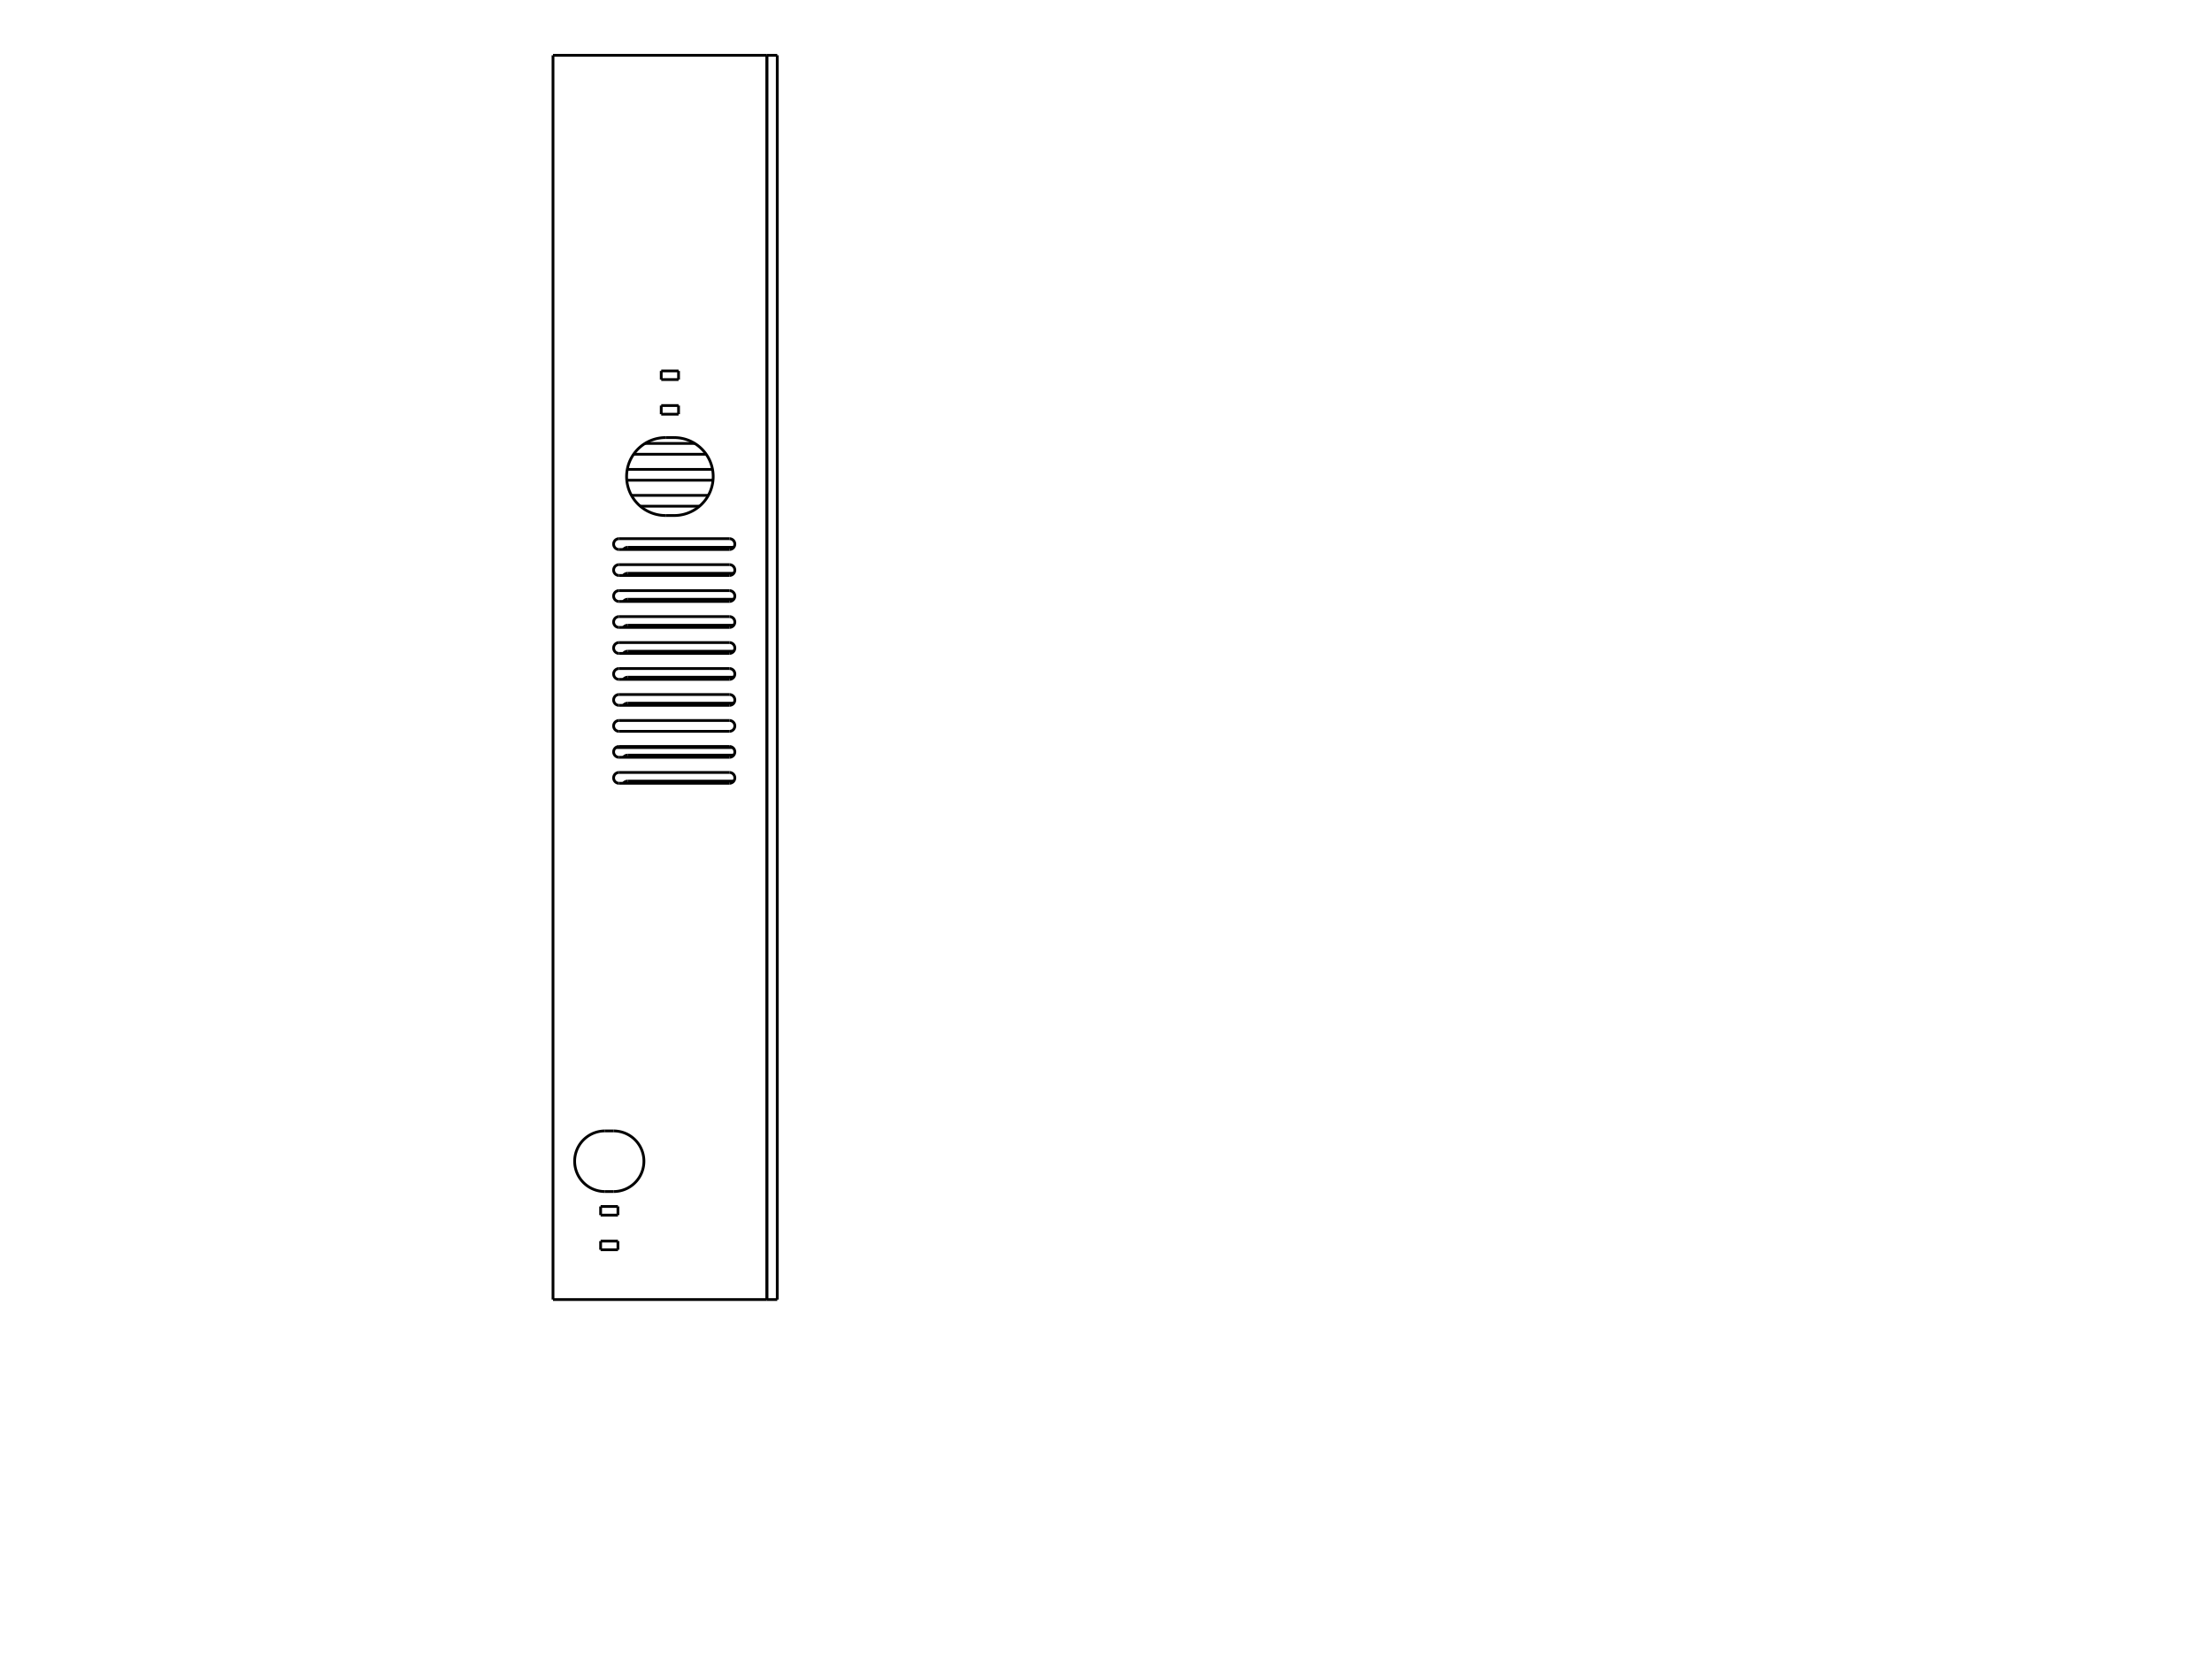
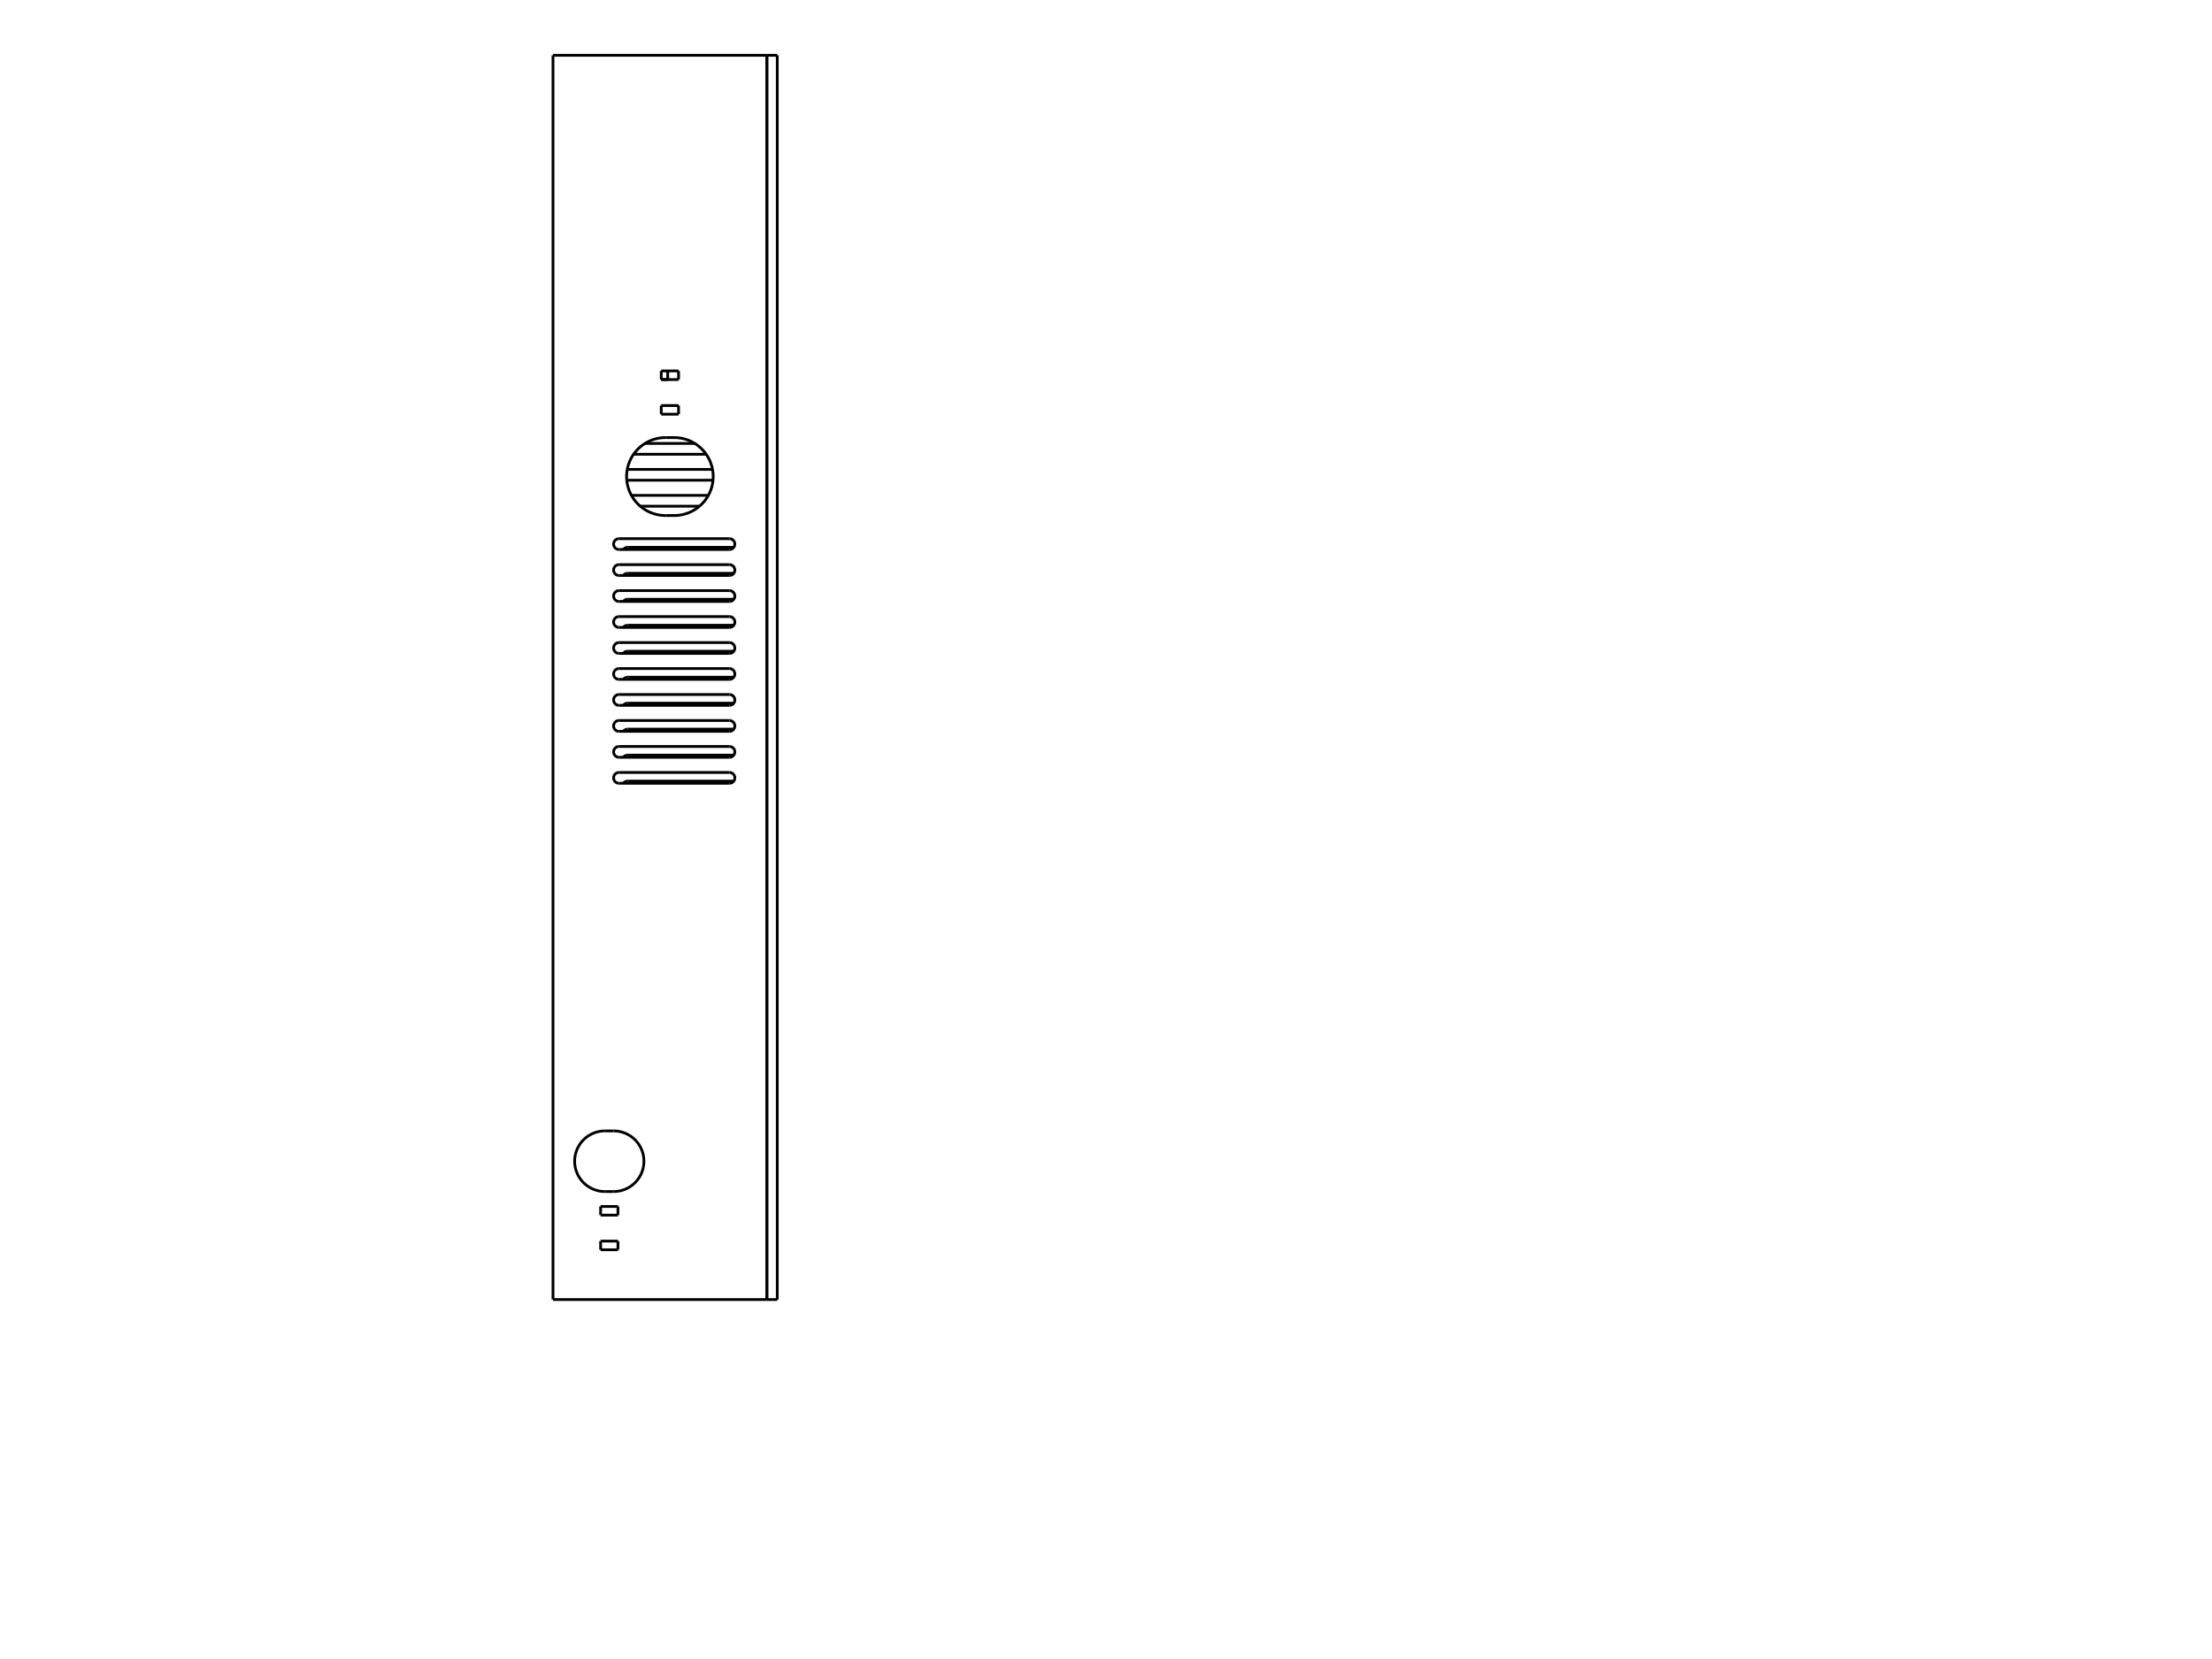
<svg xmlns="http://www.w3.org/2000/svg" width="800.0" height="600.0">
  <g transform="scale(1.565762, -1.565762)   translate(129.7333,-243.6733)" stroke-width="0.639" fill="none">
    <g stroke="rgb(160,160,160)" fill="none" stroke-dasharray="0.639,0.639">

       </g>
    <g stroke="rgb(0,0,0)" fill="none">
      <path d="M-2.0,-56.5 L47.4,-56.5 " />
      <path d="M-2.0,-56.5 L-2.0,230.9 " />
      <path d="M-2.0,230.9 L47.4,230.9 " />
      <path d="M47.4,-56.5 L47.4,230.9 " />
      <path d="M13.0,-45.0 L13.0,-43.0 " />
      <path d="M9.0,-43.0 L13.0,-43.0 " />
      <path d="M9.0,-45.0 L13.0,-45.0 " />
      <path d="M9.0,-45.0 L9.0,-43.0 " />
      <path d="M13.0,-37.0 L13.0,-35.0 " />
      <path d="M9.0,-35.0 L13.0,-35.0 " />
      <path d="M9.0,-37.0 L13.0,-37.0 " />
      <path d="M9.0,-37.0 L9.0,-35.0 " />
      <path d="M12.0,-17.55 L12.236,-17.554 L12.473,-17.566 L12.708,-17.586 L12.943,-17.614 L13.177,-17.65 L13.409,-17.693 L13.64,-17.745 L13.869,-17.804 L14.096,-17.871 L14.32,-17.946 L14.542,-18.028 L14.76,-18.117 L14.976,-18.214 L15.188,-18.318 L15.397,-18.43 L15.602,-18.548 L15.803,-18.673 L15.999,-18.805 L16.191,-18.943 L16.378,-19.088 L16.56,-19.239 L16.736,-19.396 L16.908,-19.559 L17.074,-19.727 L17.234,-19.901 L17.388,-20.081 L17.535,-20.265 L17.677,-20.455 L17.812,-20.649 L17.941,-20.847 L18.062,-21.05 L18.177,-21.257 L18.285,-21.467 L18.385,-21.681 L18.478,-21.899 L18.564,-22.119 L18.643,-22.342 L18.713,-22.568 L18.777,-22.795 L18.832,-23.025 L18.88,-23.257 L18.919,-23.49 L18.951,-23.724 L18.975,-23.96 L18.991,-24.195 L18.999,-24.432 L18.999,-24.668 L18.991,-24.905 L18.975,-25.14 L18.951,-25.376 L18.919,-25.61 L18.88,-25.843 L18.832,-26.075 L18.777,-26.305 L18.713,-26.532 L18.643,-26.758 L18.564,-26.981 L18.478,-27.201 L18.385,-27.419 L18.285,-27.633 L18.177,-27.843 L18.062,-28.05 L17.941,-28.253 L17.812,-28.451 L17.677,-28.645 L17.535,-28.835 L17.388,-29.019 L17.234,-29.199 L17.074,-29.373 L16.908,-29.541 L16.736,-29.704 L16.56,-29.861 L16.378,-30.012 L16.191,-30.157 L15.999,-30.295 L15.803,-30.427 L15.602,-30.552 L15.397,-30.67 L15.188,-30.782 L14.976,-30.886 L14.76,-30.983 L14.542,-31.072 L14.32,-31.154 L14.096,-31.229 L13.869,-31.296 L13.64,-31.355 L13.409,-31.407 L13.177,-31.45 L12.943,-31.486 L12.708,-31.514 L12.473,-31.534 L12.236,-31.546 L12,-31.55 " />
      <path d="M10.0,-17.55 L12.0,-17.55 " />
      <path d="M10.0,-31.55 L12.0,-31.55 " />
      <path d="M10.0,-17.55 L9.764,-17.554 L9.527,-17.566 L9.292,-17.586 L9.057,-17.614 L8.823,-17.65 L8.591,-17.693 L8.36,-17.745 L8.131,-17.804 L7.904,-17.871 L7.68,-17.946 L7.458,-18.028 L7.24,-18.117 L7.024,-18.214 L6.812,-18.318 L6.603,-18.43 L6.398,-18.548 L6.197,-18.673 L6.001,-18.805 L5.809,-18.943 L5.622,-19.088 L5.44,-19.239 L5.264,-19.396 L5.092,-19.559 L4.926,-19.727 L4.766,-19.901 L4.612,-20.081 L4.465,-20.265 L4.323,-20.455 L4.188,-20.649 L4.059,-20.847 L3.938,-21.05 L3.823,-21.257 L3.715,-21.467 L3.615,-21.681 L3.522,-21.899 L3.436,-22.119 L3.357,-22.342 L3.287,-22.568 L3.223,-22.795 L3.168,-23.025 L3.12,-23.257 L3.081,-23.49 L3.049,-23.724 L3.025,-23.96 L3.009,-24.195 L3.001,-24.432 L3.001,-24.668 L3.009,-24.905 L3.025,-25.14 L3.049,-25.376 L3.081,-25.61 L3.12,-25.843 L3.168,-26.075 L3.223,-26.305 L3.287,-26.532 L3.357,-26.758 L3.436,-26.981 L3.522,-27.201 L3.615,-27.419 L3.715,-27.633 L3.823,-27.843 L3.938,-28.05 L4.059,-28.253 L4.188,-28.451 L4.323,-28.645 L4.465,-28.835 L4.612,-29.019 L4.766,-29.199 L4.926,-29.373 L5.092,-29.541 L5.264,-29.704 L5.44,-29.861 L5.622,-30.012 L5.809,-30.157 L6.001,-30.295 L6.197,-30.427 L6.398,-30.552 L6.603,-30.67 L6.812,-30.782 L7.024,-30.886 L7.24,-30.983 L7.458,-31.072 L7.68,-31.154 L7.904,-31.229 L8.131,-31.296 L8.36,-31.355 L8.591,-31.407 L8.823,-31.45 L9.057,-31.486 L9.292,-31.514 L9.527,-31.534 L9.764,-31.546 L10,-31.55 " />
      <path d="M38.75,65.25 L38.848,65.246 L38.946,65.235 L39.042,65.215 L39.136,65.189 L39.228,65.155 L39.317,65.114 L39.403,65.066 L39.485,65.011 L39.562,64.951 L39.634,64.884 L39.701,64.812 L39.761,64.735 L39.816,64.653 L39.864,64.567 L39.905,64.478 L39.939,64.386 L39.965,64.292 L39.985,64.196 L39.996,64.098 L40.0,64.0 L39.996,63.902 L39.985,63.804 L39.965,63.708 L39.939,63.614 L39.905,63.522 L39.864,63.433 L39.816,63.347 L39.761,63.265 L39.701,63.188 L39.634,63.116 L39.562,63.049 L39.485,62.989 L39.403,62.934 L39.317,62.886 L39.228,62.845 L39.136,62.811 L39.042,62.785 L38.946,62.765 L38.848,62.754 L38.75,62.75 " />
      <path d="M13.25,65.25 L38.75,65.25 " />
      <path d="M13.25,65.25 L13.152,65.246 L13.054,65.235 L12.958,65.215 L12.864,65.189 L12.772,65.155 L12.683,65.114 L12.597,65.066 L12.515,65.011 L12.438,64.951 L12.366,64.884 L12.299,64.812 L12.239,64.735 L12.184,64.653 L12.136,64.567 L12.095,64.478 L12.061,64.386 L12.035,64.292 L12.015,64.196 L12.004,64.098 L12.0,64.0 L12.004,63.902 L12.015,63.804 L12.035,63.708 L12.061,63.614 L12.095,63.522 L12.136,63.433 L12.184,63.347 L12.239,63.265 L12.299,63.188 L12.366,63.116 L12.438,63.049 L12.515,62.989 L12.597,62.934 L12.683,62.886 L12.772,62.845 L12.864,62.811 L12.958,62.785 L13.054,62.765 L13.152,62.754 L13.25,62.75 " />
      <path d="M13.25,62.75 L38.75,62.75 " />
      <path d="M38.75,71.25 L38.848,71.246 L38.946,71.235 L39.042,71.215 L39.136,71.189 L39.228,71.155 L39.317,71.114 L39.403,71.066 L39.485,71.011 L39.562,70.951 L39.634,70.884 L39.701,70.812 L39.761,70.735 L39.816,70.653 L39.864,70.567 L39.905,70.478 L39.939,70.386 L39.965,70.292 L39.985,70.196 L39.996,70.098 L40.0,70.0 L39.996,69.902 L39.985,69.804 L39.965,69.708 L39.939,69.614 L39.905,69.522 L39.864,69.433 L39.816,69.347 L39.761,69.265 L39.701,69.188 L39.634,69.116 L39.562,69.049 L39.485,68.989 L39.403,68.934 L39.317,68.886 L39.228,68.845 L39.136,68.811 L39.042,68.785 L38.946,68.765 L38.848,68.754 L38.75,68.75 " />
      <path d="M13.25,71.25 L38.75,71.25 " />
      <path d="M13.25,71.25 L13.152,71.246 L13.054,71.235 L12.958,71.215 L12.864,71.189 L12.772,71.155 L12.683,71.114 L12.597,71.066 L12.515,71.011 L12.438,70.951 L12.366,70.884 L12.299,70.812 L12.239,70.735 L12.184,70.653 L12.136,70.567 L12.095,70.478 L12.061,70.386 L12.035,70.292 L12.015,70.196 L12.004,70.098 L12.0,70.0 L12.004,69.902 L12.015,69.804 L12.035,69.708 L12.061,69.614 L12.095,69.522 L12.136,69.433 L12.184,69.347 L12.239,69.265 L12.299,69.188 L12.366,69.116 L12.438,69.049 L12.515,68.989 L12.597,68.934 L12.683,68.886 L12.772,68.845 L12.864,68.811 L12.958,68.785 L13.054,68.765 L13.152,68.754 L13.25,68.75 " />
      <path d="M13.25,68.75 L38.75,68.75 " />
      <path d="M38.75,77.25 L38.848,77.246 L38.946,77.235 L39.042,77.215 L39.136,77.189 L39.228,77.155 L39.317,77.114 L39.403,77.066 L39.485,77.011 L39.562,76.951 L39.634,76.884 L39.701,76.812 L39.761,76.735 L39.816,76.653 L39.864,76.567 L39.905,76.478 L39.939,76.386 L39.965,76.292 L39.985,76.196 L39.996,76.098 L40.0,76.0 L39.996,75.902 L39.985,75.804 L39.965,75.708 L39.939,75.614 L39.905,75.522 L39.864,75.433 L39.816,75.347 L39.761,75.265 L39.701,75.188 L39.634,75.116 L39.562,75.049 L39.485,74.989 L39.403,74.934 L39.317,74.886 L39.228,74.845 L39.136,74.811 L39.042,74.785 L38.946,74.765 L38.848,74.754 L38.75,74.75 " />
      <path d="M13.25,77.25 L38.75,77.25 " />
      <path d="M13.25,77.25 L13.152,77.246 L13.054,77.235 L12.958,77.215 L12.864,77.189 L12.772,77.155 L12.683,77.114 L12.597,77.066 L12.515,77.011 L12.438,76.951 L12.366,76.884 L12.299,76.812 L12.239,76.735 L12.184,76.653 L12.136,76.567 L12.095,76.478 L12.061,76.386 L12.035,76.292 L12.015,76.196 L12.004,76.098 L12.0,76.0 L12.004,75.902 L12.015,75.804 L12.035,75.708 L12.061,75.614 L12.095,75.522 L12.136,75.433 L12.184,75.347 L12.239,75.265 L12.299,75.188 L12.366,75.116 L12.438,75.049 L12.515,74.989 L12.597,74.934 L12.683,74.886 L12.772,74.845 L12.864,74.811 L12.958,74.785 L13.054,74.765 L13.152,74.754 L13.25,74.75 " />
      <path d="M13.25,74.75 L38.75,74.75 " />
      <path d="M38.75,83.25 L38.848,83.246 L38.946,83.235 L39.042,83.215 L39.136,83.189 L39.228,83.155 L39.317,83.114 L39.403,83.066 L39.485,83.011 L39.562,82.951 L39.634,82.884 L39.701,82.812 L39.761,82.735 L39.816,82.653 L39.864,82.567 L39.905,82.478 L39.939,82.386 L39.965,82.292 L39.985,82.196 L39.996,82.098 L40.0,82.0 L39.996,81.902 L39.985,81.804 L39.965,81.708 L39.939,81.614 L39.905,81.522 L39.864,81.433 L39.816,81.347 L39.761,81.265 L39.701,81.188 L39.634,81.116 L39.562,81.049 L39.485,80.989 L39.403,80.934 L39.317,80.886 L39.228,80.845 L39.136,80.811 L39.042,80.785 L38.946,80.765 L38.848,80.754 L38.75,80.75 " />
      <path d="M13.25,83.25 L38.75,83.25 " />
      <path d="M13.25,83.25 L13.152,83.246 L13.054,83.235 L12.958,83.215 L12.864,83.189 L12.772,83.155 L12.683,83.114 L12.597,83.066 L12.515,83.011 L12.438,82.951 L12.366,82.884 L12.299,82.812 L12.239,82.735 L12.184,82.653 L12.136,82.567 L12.095,82.478 L12.061,82.386 L12.035,82.292 L12.015,82.196 L12.004,82.098 L12.0,82.0 L12.004,81.902 L12.015,81.804 L12.035,81.708 L12.061,81.614 L12.095,81.522 L12.136,81.433 L12.184,81.347 L12.239,81.265 L12.299,81.188 L12.366,81.116 L12.438,81.049 L12.515,80.989 L12.597,80.934 L12.683,80.886 L12.772,80.845 L12.864,80.811 L12.958,80.785 L13.054,80.765 L13.152,80.754 L13.25,80.75 " />
      <path d="M13.25,80.75 L38.75,80.75 " />
      <path d="M38.75,89.25 L38.848,89.246 L38.946,89.235 L39.042,89.215 L39.136,89.189 L39.228,89.155 L39.317,89.114 L39.403,89.066 L39.485,89.011 L39.562,88.951 L39.634,88.884 L39.701,88.812 L39.761,88.735 L39.816,88.653 L39.864,88.567 L39.905,88.478 L39.939,88.386 L39.965,88.292 L39.985,88.196 L39.996,88.098 L40.0,88.0 L39.996,87.902 L39.985,87.804 L39.965,87.708 L39.939,87.614 L39.905,87.522 L39.864,87.433 L39.816,87.347 L39.761,87.265 L39.701,87.188 L39.634,87.116 L39.562,87.049 L39.485,86.989 L39.403,86.934 L39.317,86.886 L39.228,86.845 L39.136,86.811 L39.042,86.785 L38.946,86.765 L38.848,86.754 L38.75,86.75 " />
      <path d="M13.25,89.25 L38.75,89.25 " />
      <path d="M13.25,89.25 L13.152,89.246 L13.054,89.235 L12.958,89.215 L12.864,89.189 L12.772,89.155 L12.683,89.114 L12.597,89.066 L12.515,89.011 L12.438,88.951 L12.366,88.884 L12.299,88.812 L12.239,88.735 L12.184,88.653 L12.136,88.567 L12.095,88.478 L12.061,88.386 L12.035,88.292 L12.015,88.196 L12.004,88.098 L12.0,88.0 L12.004,87.902 L12.015,87.804 L12.035,87.708 L12.061,87.614 L12.095,87.522 L12.136,87.433 L12.184,87.347 L12.239,87.265 L12.299,87.188 L12.366,87.116 L12.438,87.049 L12.515,86.989 L12.597,86.934 L12.683,86.886 L12.772,86.845 L12.864,86.811 L12.958,86.785 L13.054,86.765 L13.152,86.754 L13.25,86.75 " />
      <path d="M13.25,86.75 L38.75,86.75 " />
      <path d="M38.75,95.25 L38.848,95.246 L38.946,95.235 L39.042,95.215 L39.136,95.189 L39.228,95.155 L39.317,95.114 L39.403,95.066 L39.485,95.011 L39.562,94.951 L39.634,94.884 L39.701,94.812 L39.761,94.735 L39.816,94.653 L39.864,94.567 L39.905,94.478 L39.939,94.386 L39.965,94.292 L39.985,94.196 L39.996,94.098 L40.0,94.0 L39.996,93.902 L39.985,93.804 L39.965,93.708 L39.939,93.614 L39.905,93.522 L39.864,93.433 L39.816,93.347 L39.761,93.265 L39.701,93.188 L39.634,93.116 L39.562,93.049 L39.485,92.989 L39.403,92.934 L39.317,92.886 L39.228,92.845 L39.136,92.811 L39.042,92.785 L38.946,92.765 L38.848,92.754 L38.75,92.75 " />
      <path d="M13.25,95.25 L38.75,95.25 " />
      <path d="M13.25,95.25 L13.152,95.246 L13.054,95.235 L12.958,95.215 L12.864,95.189 L12.772,95.155 L12.683,95.114 L12.597,95.066 L12.515,95.011 L12.438,94.951 L12.366,94.884 L12.299,94.812 L12.239,94.735 L12.184,94.653 L12.136,94.567 L12.095,94.478 L12.061,94.386 L12.035,94.292 L12.015,94.196 L12.004,94.098 L12.0,94.0 L12.004,93.902 L12.015,93.804 L12.035,93.708 L12.061,93.614 L12.095,93.522 L12.136,93.433 L12.184,93.347 L12.239,93.265 L12.299,93.188 L12.366,93.116 L12.438,93.049 L12.515,92.989 L12.597,92.934 L12.683,92.886 L12.772,92.845 L12.864,92.811 L12.958,92.785 L13.054,92.765 L13.152,92.754 L13.25,92.75 " />
      <path d="M13.25,92.75 L38.75,92.75 " />
      <path d="M38.75,101.25 L38.848,101.246 L38.946,101.235 L39.042,101.215 L39.136,101.189 L39.228,101.155 L39.317,101.114 L39.403,101.066 L39.485,101.011 L39.562,100.951 L39.634,100.884 L39.701,100.812 L39.761,100.735 L39.816,100.653 L39.864,100.567 L39.905,100.478 L39.939,100.386 L39.965,100.292 L39.985,100.196 L39.996,100.098 L40.0,100.0 L39.996,99.902 L39.985,99.804 L39.965,99.708 L39.939,99.614 L39.905,99.522 L39.864,99.433 L39.816,99.347 L39.761,99.265 L39.701,99.188 L39.634,99.116 L39.562,99.049 L39.485,98.989 L39.403,98.934 L39.317,98.886 L39.228,98.845 L39.136,98.811 L39.042,98.785 L38.946,98.765 L38.848,98.754 L38.75,98.75 " />
      <path d="M13.25,101.25 L38.75,101.25 " />
      <path d="M13.25,101.25 L13.152,101.246 L13.054,101.235 L12.958,101.215 L12.864,101.189 L12.772,101.155 L12.683,101.114 L12.597,101.066 L12.515,101.011 L12.438,100.951 L12.366,100.884 L12.299,100.812 L12.239,100.735 L12.184,100.653 L12.136,100.567 L12.095,100.478 L12.061,100.386 L12.035,100.292 L12.015,100.196 L12.004,100.098 L12.0,100.0 L12.004,99.902 L12.015,99.804 L12.035,99.708 L12.061,99.614 L12.095,99.522 L12.136,99.433 L12.184,99.347 L12.239,99.265 L12.299,99.188 L12.366,99.116 L12.438,99.049 L12.515,98.989 L12.597,98.934 L12.683,98.886 L12.772,98.845 L12.864,98.811 L12.958,98.785 L13.054,98.765 L13.152,98.754 L13.25,98.75 " />
      <path d="M13.25,98.75 L38.75,98.75 " />
      <path d="M38.75,107.25 L38.848,107.246 L38.946,107.235 L39.042,107.215 L39.136,107.189 L39.228,107.155 L39.317,107.114 L39.403,107.066 L39.485,107.011 L39.562,106.951 L39.634,106.884 L39.701,106.812 L39.761,106.735 L39.816,106.653 L39.864,106.567 L39.905,106.478 L39.939,106.386 L39.965,106.292 L39.985,106.196 L39.996,106.098 L40.0,106.0 L39.996,105.902 L39.985,105.804 L39.965,105.708 L39.939,105.614 L39.905,105.522 L39.864,105.433 L39.816,105.347 L39.761,105.265 L39.701,105.188 L39.634,105.116 L39.562,105.049 L39.485,104.989 L39.403,104.934 L39.317,104.886 L39.228,104.845 L39.136,104.811 L39.042,104.785 L38.946,104.765 L38.848,104.754 L38.75,104.75 " />
      <path d="M13.25,107.25 L38.75,107.25 " />
      <path d="M13.25,107.25 L13.152,107.246 L13.054,107.235 L12.958,107.215 L12.864,107.189 L12.772,107.155 L12.683,107.114 L12.597,107.066 L12.515,107.011 L12.438,106.951 L12.366,106.884 L12.299,106.812 L12.239,106.735 L12.184,106.653 L12.136,106.567 L12.095,106.478 L12.061,106.386 L12.035,106.292 L12.015,106.196 L12.004,106.098 L12.0,106.0 L12.004,105.902 L12.015,105.804 L12.035,105.708 L12.061,105.614 L12.095,105.522 L12.136,105.433 L12.184,105.347 L12.239,105.265 L12.299,105.188 L12.366,105.116 L12.438,105.049 L12.515,104.989 L12.597,104.934 L12.683,104.886 L12.772,104.845 L12.864,104.811 L12.958,104.785 L13.054,104.765 L13.152,104.754 L13.25,104.75 " />
      <path d="M13.25,104.75 L38.75,104.75 " />
      <path d="M38.75,113.25 L38.848,113.246 L38.946,113.235 L39.042,113.215 L39.136,113.189 L39.228,113.155 L39.317,113.114 L39.403,113.066 L39.485,113.011 L39.562,112.951 L39.634,112.884 L39.701,112.812 L39.761,112.735 L39.816,112.653 L39.864,112.567 L39.905,112.478 L39.939,112.386 L39.965,112.292 L39.985,112.196 L39.996,112.098 L40.0,112.0 L39.996,111.902 L39.985,111.804 L39.965,111.708 L39.939,111.614 L39.905,111.522 L39.864,111.433 L39.816,111.347 L39.761,111.265 L39.701,111.188 L39.634,111.116 L39.562,111.049 L39.485,110.989 L39.403,110.934 L39.317,110.886 L39.228,110.845 L39.136,110.811 L39.042,110.785 L38.946,110.765 L38.848,110.754 L38.75,110.75 " />
      <path d="M13.25,113.25 L38.75,113.25 " />
      <path d="M13.25,113.25 L13.152,113.246 L13.054,113.235 L12.958,113.215 L12.864,113.189 L12.772,113.155 L12.683,113.114 L12.597,113.066 L12.515,113.011 L12.438,112.951 L12.366,112.884 L12.299,112.812 L12.239,112.735 L12.184,112.653 L12.136,112.567 L12.095,112.478 L12.061,112.386 L12.035,112.292 L12.015,112.196 L12.004,112.098 L12.0,112.0 L12.004,111.902 L12.015,111.804 L12.035,111.708 L12.061,111.614 L12.095,111.522 L12.136,111.433 L12.184,111.347 L12.239,111.265 L12.299,111.188 L12.366,111.116 L12.438,111.049 L12.515,110.989 L12.597,110.934 L12.683,110.886 L12.772,110.845 L12.864,110.811 L12.958,110.785 L13.054,110.765 L13.152,110.754 L13.25,110.75 " />
      <path d="M13.25,110.75 L38.75,110.75 " />
      <path d="M38.75,119.25 L38.848,119.246 L38.946,119.235 L39.042,119.215 L39.136,119.189 L39.228,119.155 L39.317,119.114 L39.403,119.066 L39.485,119.011 L39.562,118.951 L39.634,118.884 L39.701,118.812 L39.761,118.735 L39.816,118.653 L39.864,118.567 L39.905,118.478 L39.939,118.386 L39.965,118.292 L39.985,118.196 L39.996,118.098 L40.0,118.0 L39.996,117.902 L39.985,117.804 L39.965,117.708 L39.939,117.614 L39.905,117.522 L39.864,117.433 L39.816,117.347 L39.761,117.265 L39.701,117.188 L39.634,117.116 L39.562,117.049 L39.485,116.989 L39.403,116.934 L39.317,116.886 L39.228,116.845 L39.136,116.811 L39.042,116.785 L38.946,116.765 L38.848,116.754 L38.75,116.75 " />
      <path d="M13.25,119.25 L38.75,119.25 " />
      <path d="M13.25,119.25 L13.152,119.246 L13.054,119.235 L12.958,119.215 L12.864,119.189 L12.772,119.155 L12.683,119.114 L12.597,119.066 L12.515,119.011 L12.438,118.951 L12.366,118.884 L12.299,118.812 L12.239,118.735 L12.184,118.653 L12.136,118.567 L12.095,118.478 L12.061,118.386 L12.035,118.292 L12.015,118.196 L12.004,118.098 L12.0,118.0 L12.004,117.902 L12.015,117.804 L12.035,117.708 L12.061,117.614 L12.095,117.522 L12.136,117.433 L12.184,117.347 L12.239,117.265 L12.299,117.188 L12.366,117.116 L12.438,117.049 L12.515,116.989 L12.597,116.934 L12.683,116.886 L12.772,116.845 L12.864,116.811 L12.958,116.785 L13.054,116.765 L13.152,116.754 L13.25,116.75 " />
      <path d="M13.25,116.75 L38.75,116.75 " />
      <path d="M26.0,142.6 L26.267,142.596 L26.533,142.584 L26.799,142.564 L27.064,142.537 L27.329,142.501 L27.592,142.458 L27.854,142.407 L28.114,142.348 L28.372,142.282 L28.629,142.208 L28.882,142.126 L29.134,142.037 L29.382,141.94 L29.628,141.836 L29.871,141.725 L30.11,141.607 L30.345,141.482 L30.577,141.349 L30.804,141.21 L31.028,141.065 L31.247,140.912 L31.461,140.754 L31.671,140.589 L31.875,140.418 L32.075,140.24 L32.269,140.058 L32.458,139.869 L32.64,139.675 L32.818,139.475 L32.989,139.271 L33.154,139.061 L33.312,138.847 L33.465,138.628 L33.61,138.404 L33.749,138.177 L33.882,137.945 L34.007,137.71 L34.125,137.471 L34.236,137.228 L34.34,136.982 L34.437,136.734 L34.526,136.482 L34.608,136.229 L34.682,135.972 L34.748,135.714 L34.807,135.454 L34.858,135.192 L34.901,134.929 L34.937,134.664 L34.964,134.399 L34.984,134.133 L34.996,133.867 L35.0,133.6 L34.996,133.333 L34.984,133.067 L34.964,132.801 L34.937,132.536 L34.901,132.271 L34.858,132.008 L34.807,131.746 L34.748,131.486 L34.682,131.228 L34.608,130.971 L34.526,130.718 L34.437,130.466 L34.34,130.218 L34.236,129.972 L34.125,129.729 L34.007,129.49 L33.882,129.255 L33.749,129.023 L33.61,128.796 L33.465,128.572 L33.312,128.353 L33.154,128.139 L32.989,127.929 L32.818,127.725 L32.64,127.525 L32.458,127.331 L32.269,127.142 L32.075,126.96 L31.875,126.782 L31.671,126.611 L31.461,126.446 L31.247,126.288 L31.028,126.135 L30.804,125.99 L30.577,125.851 L30.345,125.718 L30.11,125.593 L29.871,125.475 L29.628,125.364 L29.382,125.26 L29.134,125.163 L28.882,125.074 L28.629,124.992 L28.372,124.918 L28.114,124.852 L27.854,124.793 L27.592,124.742 L27.329,124.699 L27.064,124.663 L26.799,124.636 L26.533,124.616 L26.267,124.604 L26,124.6 " />
      <path d="M24.0,142.6 L26.0,142.6 " />
      <path d="M24.0,124.6 L26.0,124.6 " />
      <path d="M24.0,142.6 L23.733,142.596 L23.467,142.584 L23.201,142.564 L22.936,142.537 L22.671,142.501 L22.408,142.458 L22.146,142.407 L21.886,142.348 L21.628,142.282 L21.371,142.208 L21.118,142.126 L20.866,142.037 L20.618,141.94 L20.372,141.836 L20.129,141.725 L19.89,141.607 L19.655,141.482 L19.423,141.349 L19.196,141.21 L18.972,141.065 L18.753,140.912 L18.539,140.754 L18.329,140.589 L18.125,140.418 L17.925,140.24 L17.731,140.058 L17.542,139.869 L17.36,139.675 L17.182,139.475 L17.011,139.271 L16.846,139.061 L16.688,138.847 L16.535,138.628 L16.39,138.404 L16.251,138.177 L16.118,137.945 L15.993,137.71 L15.875,137.471 L15.764,137.228 L15.66,136.982 L15.563,136.734 L15.474,136.482 L15.392,136.229 L15.318,135.972 L15.252,135.714 L15.193,135.454 L15.142,135.192 L15.099,134.929 L15.063,134.664 L15.036,134.399 L15.016,134.133 L15.004,133.867 L15.0,133.6 L15.004,133.333 L15.016,133.067 L15.036,132.801 L15.063,132.536 L15.099,132.271 L15.142,132.008 L15.193,131.746 L15.252,131.486 L15.318,131.228 L15.392,130.971 L15.474,130.718 L15.563,130.466 L15.66,130.218 L15.764,129.972 L15.875,129.729 L15.993,129.49 L16.118,129.255 L16.251,129.023 L16.39,128.796 L16.535,128.572 L16.688,128.353 L16.846,128.139 L17.011,127.929 L17.182,127.725 L17.36,127.525 L17.542,127.331 L17.731,127.142 L17.925,126.96 L18.125,126.782 L18.329,126.611 L18.539,126.446 L18.753,126.288 L18.972,126.135 L19.196,125.99 L19.423,125.851 L19.655,125.718 L19.89,125.593 L20.129,125.475 L20.372,125.364 L20.618,125.26 L20.866,125.163 L21.118,125.074 L21.371,124.992 L21.628,124.918 L21.886,124.852 L22.146,124.793 L22.408,124.742 L22.671,124.699 L22.936,124.663 L23.201,124.636 L23.467,124.616 L23.733,124.604 L24,124.6 " />
      <path d="M27.0,148.0 L27.0,150.0 " />
      <path d="M23.0,150.0 L27.0,150.0 " />
      <path d="M23.0,148.0 L27.0,148.0 " />
      <path d="M23.0,148.0 L23.0,150.0 " />
      <path d="M27.0,156.0 L27.0,158.0 " />
      <path d="M23.0,158.0 L27.0,158.0 " />
      <path d="M23.0,156.0 L27.0,156.0 " />
      <path d="M23.0,156.0 L23.0,158.0 " />
      <path d="M15.25,63.25 L39.75,63.25 " />
      <path d="M15.25,63.25 L15.154,63.246 L15.058,63.235 L14.963,63.217 L14.87,63.191 L14.779,63.158 L14.691,63.118 L14.606,63.072 L14.526,63.019 L14.449,62.96 L14.377,62.895 L14.311,62.825 L14.25,62.75 " />
      <path d="M15.25,69.25 L39.75,69.25 " />
      <path d="M15.25,69.25 L15.154,69.246 L15.058,69.235 L14.963,69.217 L14.87,69.191 L14.779,69.158 L14.691,69.118 L14.606,69.072 L14.526,69.019 L14.449,68.96 L14.377,68.895 L14.311,68.825 L14.25,68.75 " />
+       <path d="M15.25,75.25 L39.75,75.25 " />
+       <path d="M15.25,75.25 L15.154,75.246 L15.058,75.235 L14.963,75.217 L14.87,75.191 L14.779,75.158 L14.691,75.118 L14.606,75.072 L14.526,75.019 L14.449,74.96 L14.377,74.895 L14.311,74.825 L14.25,74.75 " />
      <path d="M15.25,81.25 L39.75,81.25 " />
      <path d="M15.25,81.25 L15.154,81.246 L15.058,81.235 L14.963,81.217 L14.87,81.191 L14.779,81.158 L14.691,81.118 L14.606,81.072 L14.526,81.019 L14.449,80.96 L14.377,80.895 L14.311,80.825 L14.25,80.75 " />
      <path d="M15.25,87.25 L39.75,87.25 " />
      <path d="M15.25,87.25 L15.154,87.246 L15.058,87.235 L14.963,87.217 L14.87,87.191 L14.779,87.158 L14.691,87.118 L14.606,87.072 L14.526,87.019 L14.449,86.96 L14.377,86.895 L14.311,86.825 L14.25,86.75 " />
      <path d="M15.25,93.25 L39.75,93.25 " />
      <path d="M15.25,93.25 L15.154,93.246 L15.058,93.235 L14.963,93.217 L14.87,93.191 L14.779,93.158 L14.691,93.118 L14.606,93.072 L14.526,93.019 L14.449,92.96 L14.377,92.895 L14.311,92.825 L14.25,92.75 " />
      <path d="M15.25,99.25 L39.75,99.25 " />
      <path d="M15.25,99.25 L15.154,99.246 L15.058,99.235 L14.963,99.217 L14.87,99.191 L14.779,99.158 L14.691,99.118 L14.606,99.072 L14.526,99.019 L14.449,98.96 L14.377,98.895 L14.311,98.825 L14.25,98.75 " />
      <path d="M15.25,105.25 L39.75,105.25 " />
      <path d="M15.25,105.25 L15.154,105.246 L15.058,105.235 L14.963,105.217 L14.87,105.191 L14.779,105.158 L14.691,105.118 L14.606,105.072 L14.526,105.019 L14.449,104.96 L14.377,104.895 L14.311,104.825 L14.25,104.75 " />
      <path d="M15.25,111.25 L39.75,111.25 " />
      <path d="M15.25,111.25 L15.154,111.246 L15.058,111.235 L14.963,111.217 L14.87,111.191 L14.779,111.158 L14.691,111.118 L14.606,111.072 L14.526,111.019 L14.449,110.96 L14.377,110.895 L14.311,110.825 L14.25,110.75 " />
      <path d="M15.25,117.25 L39.75,117.25 " />
      <path d="M15.25,117.25 L15.154,117.246 L15.058,117.235 L14.963,117.217 L14.87,117.191 L14.779,117.158 L14.691,117.118 L14.606,117.072 L14.526,117.019 L14.449,116.96 L14.377,116.895 L14.311,116.825 L14.25,116.75 " />
      <path d="M16.121,129.25 L33.879,129.25 " />
      <path d="M18.162,126.75 L31.838,126.75 " />
      <path d="M15.25,135.25 L34.847,135.25 " />
      <path d="M15.25,135.25 L15.152,135.246 " />
      <path d="M15.039,132.768 L15.109,132.758 L15.179,132.752 L15.25,132.75 " />
      <path d="M15.25,132.75 L34.96,132.75 " />
      <path d="M19.259,141.25 L30.741,141.25 " />
      <path d="M16.619,138.75 L33.381,138.75 " />
+       <path d="M23.0,156.0 L24.5,156.0 " />
+       <path d="M24.5,156.0 L24.5,158.0 " />
      <path d="M47.4,-56.5 L49.8,-56.5 " />
      <path d="M47.4,-56.5 L47.4,230.9 " />
      <path d="M47.4,230.9 L49.8,230.9 " />
      <path d="M49.8,-56.5 L49.8,230.9 " />
-       <path d="M12.5,71.0 L39.5,71.0 " />
    </g>
  </g>
</svg>
